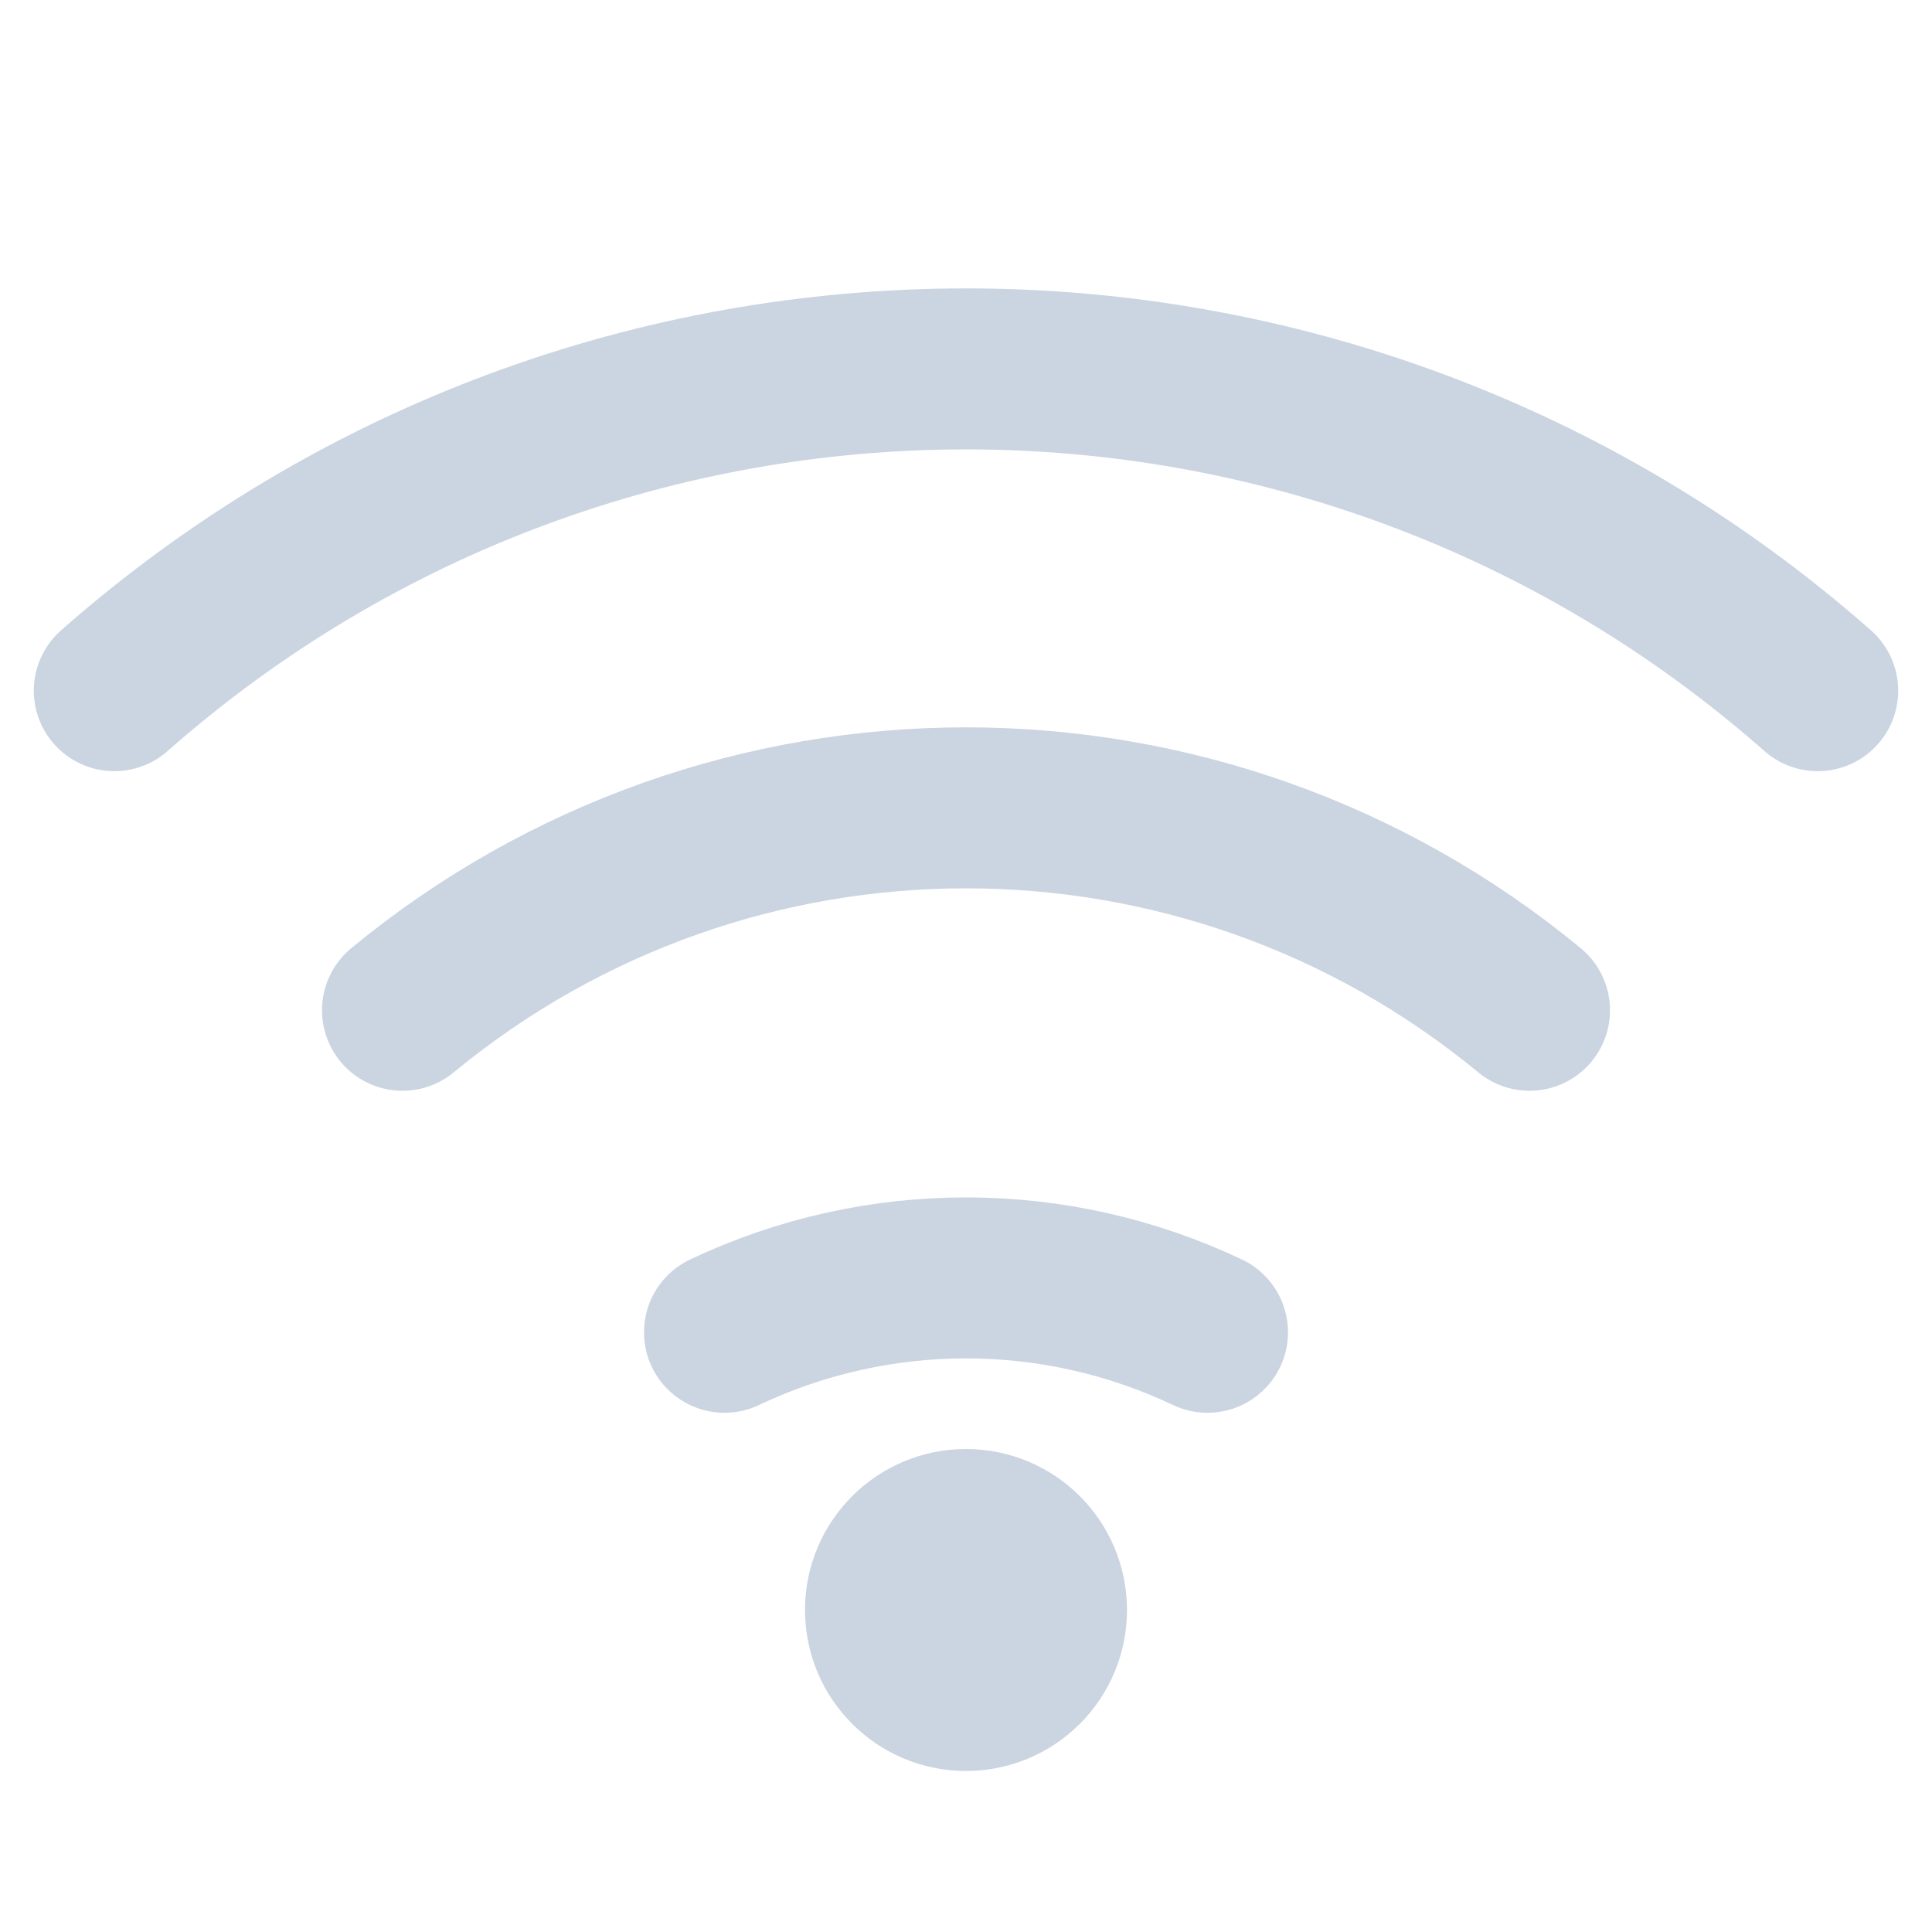
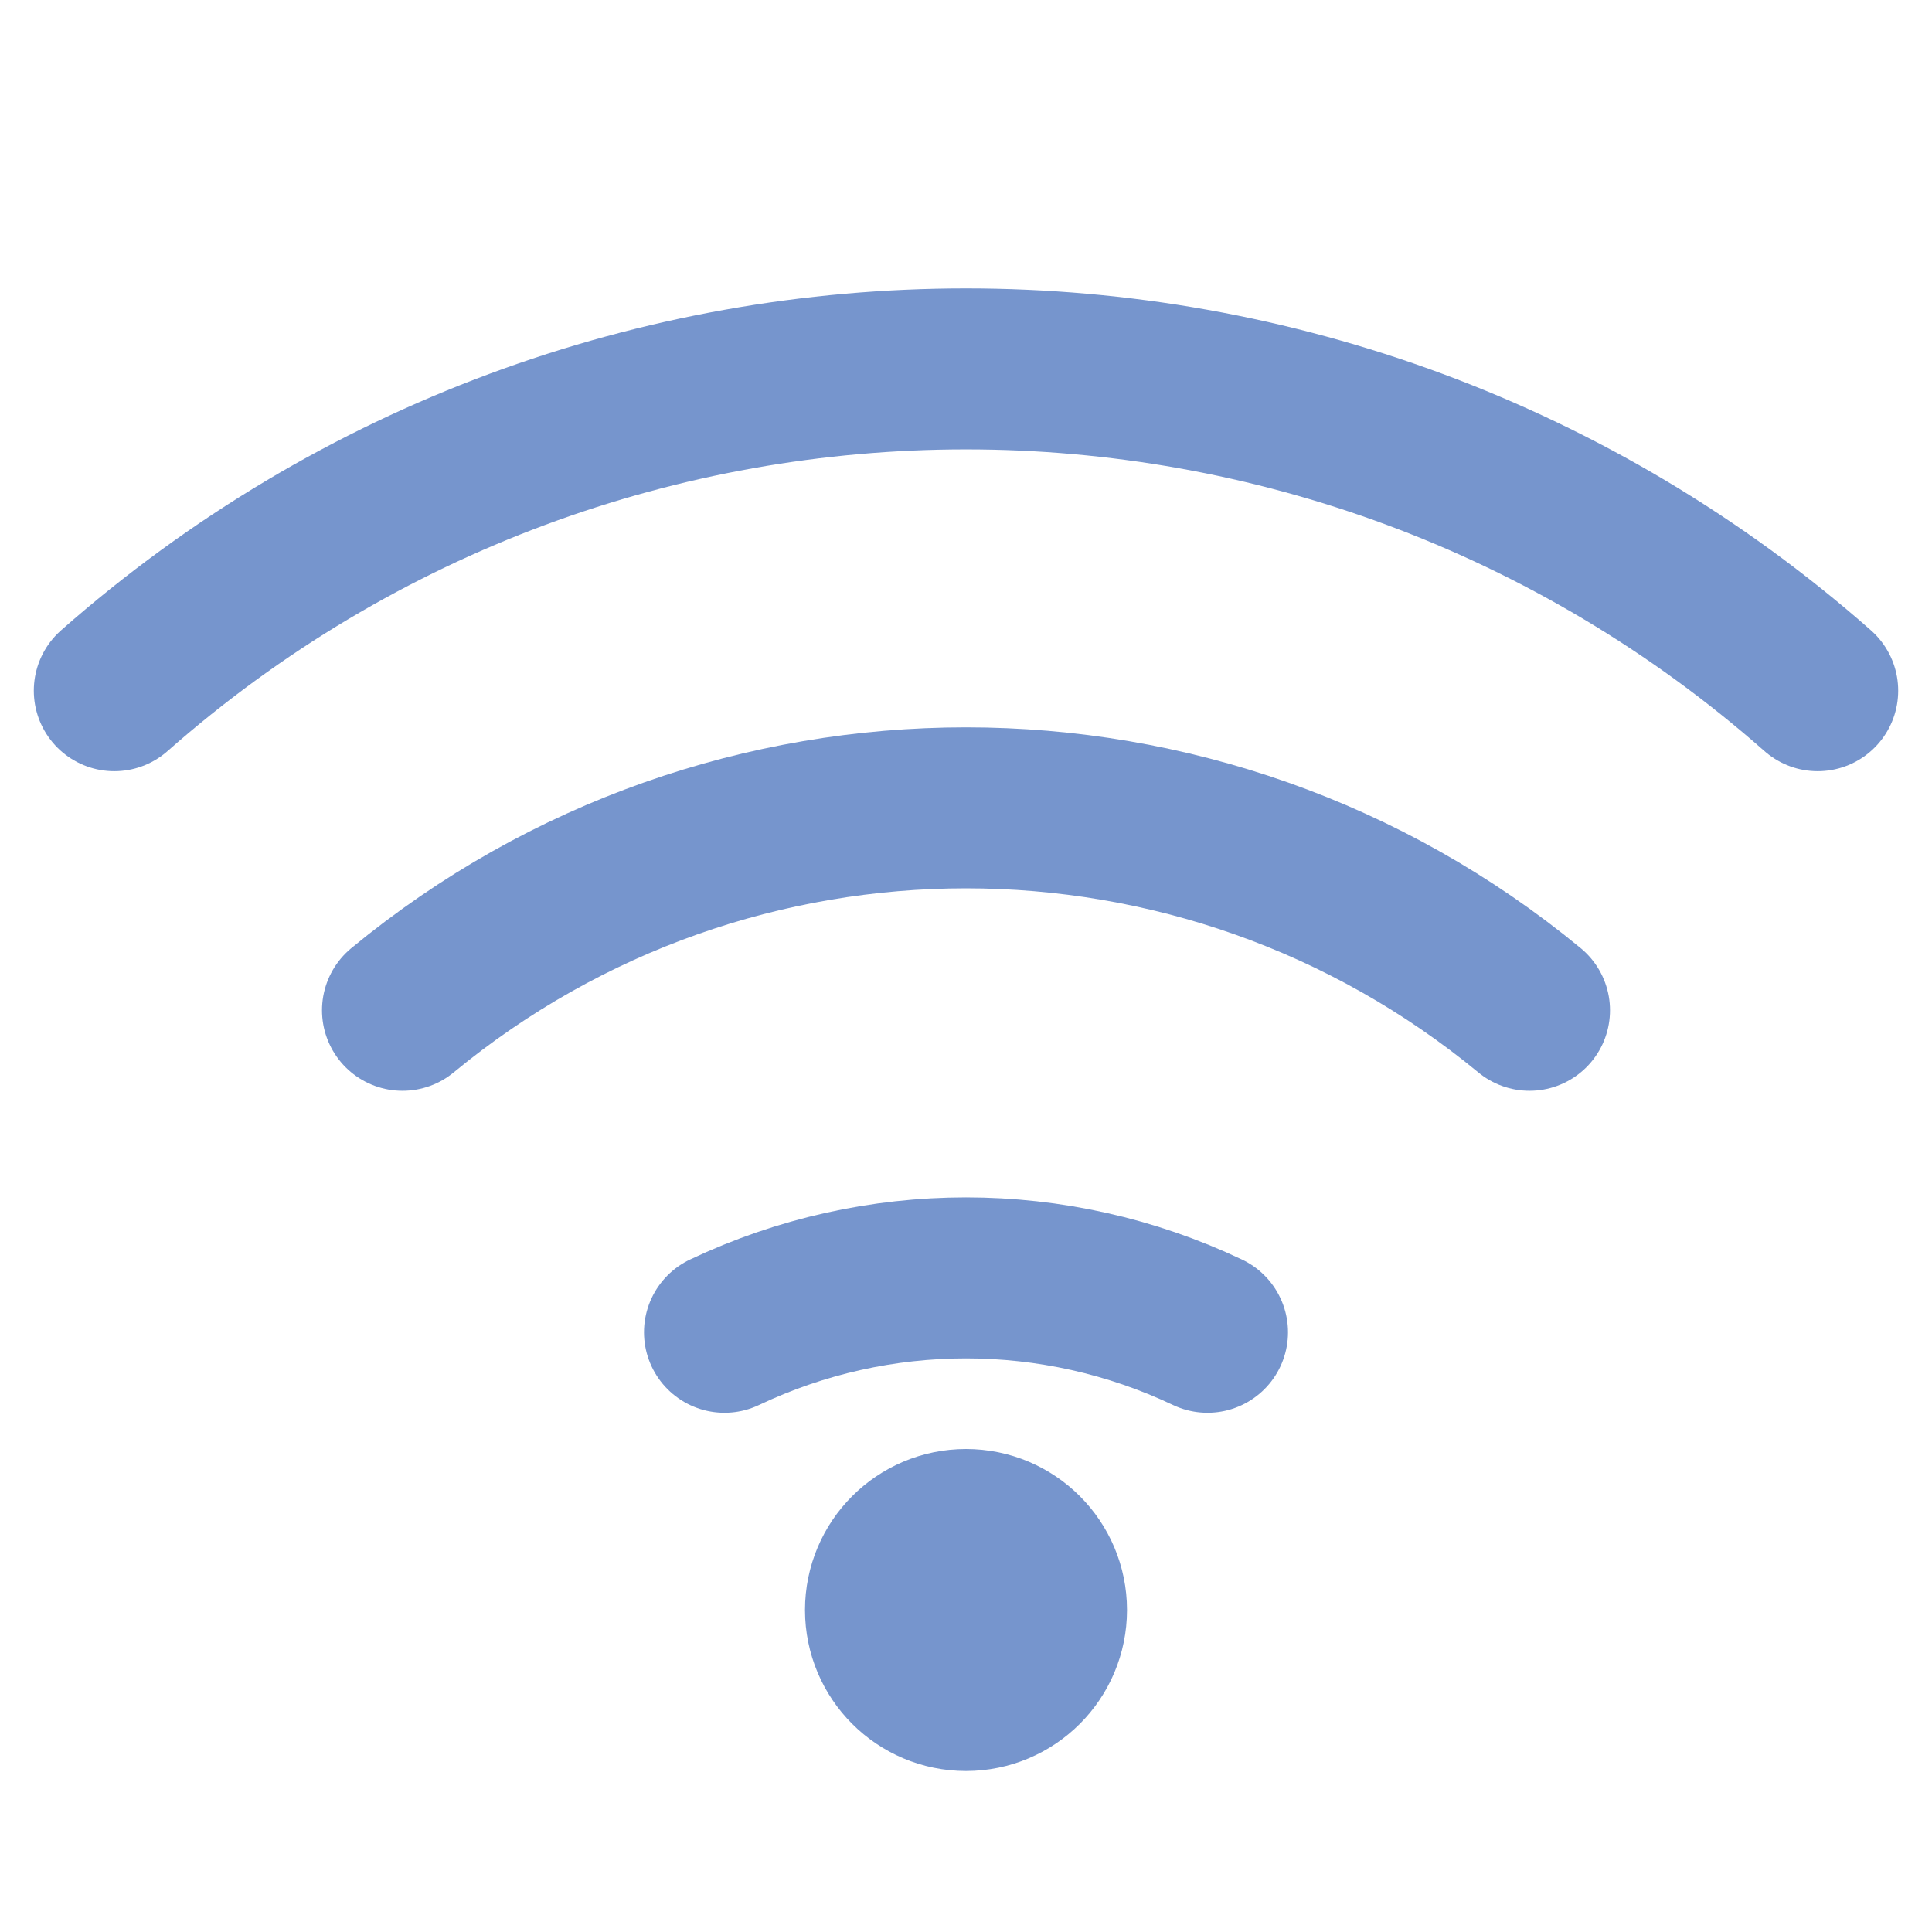
- <svg xmlns="http://www.w3.org/2000/svg" width="24" height="24" viewBox="0 0 24 24" fill="none" stroke="#cbd5e1" stroke-width="2" stroke-linecap="round" stroke-linejoin="round">
-   <path d="M5 12.55a11 11 0 0 1 14 0" />
-   <path d="M9 16.55a7 7 0 0 1 6 0" />
-   <circle cx="12" cy="20" r="1" fill="#cbd5e1" />
-   <path d="M1.42 8.58a16 16 0 0 1 21.16 0" />
+ <svg xmlns="http://www.w3.org/2000/svg" width="24" height="24" viewBox="0 0 24 24" fill="none" stroke="#7695CD" stroke-width="2" stroke-linecap="round" stroke-linejoin="round">
+   <path d="M5 12.55a11 11 0 0 1 14 0" fill="none" stroke="#7695CD" stroke-width="2" stroke-linecap="round" stroke-linejoin="round" />
+   <path d="M9 16.55a7 7 0 0 1 6 0" fill="none" stroke="#7695CD" stroke-width="2" stroke-linecap="round" stroke-linejoin="round" />
+   <circle cx="12" cy="20" r="1" fill="#7695CD" stroke="#7695CD" stroke-width="2" stroke-linecap="round" stroke-linejoin="round" />
+   <path d="M1.42 8.58a16 16 0 0 1 21.16 0" fill="none" stroke="#7695CD" stroke-width="2" stroke-linecap="round" stroke-linejoin="round" />
</svg>
